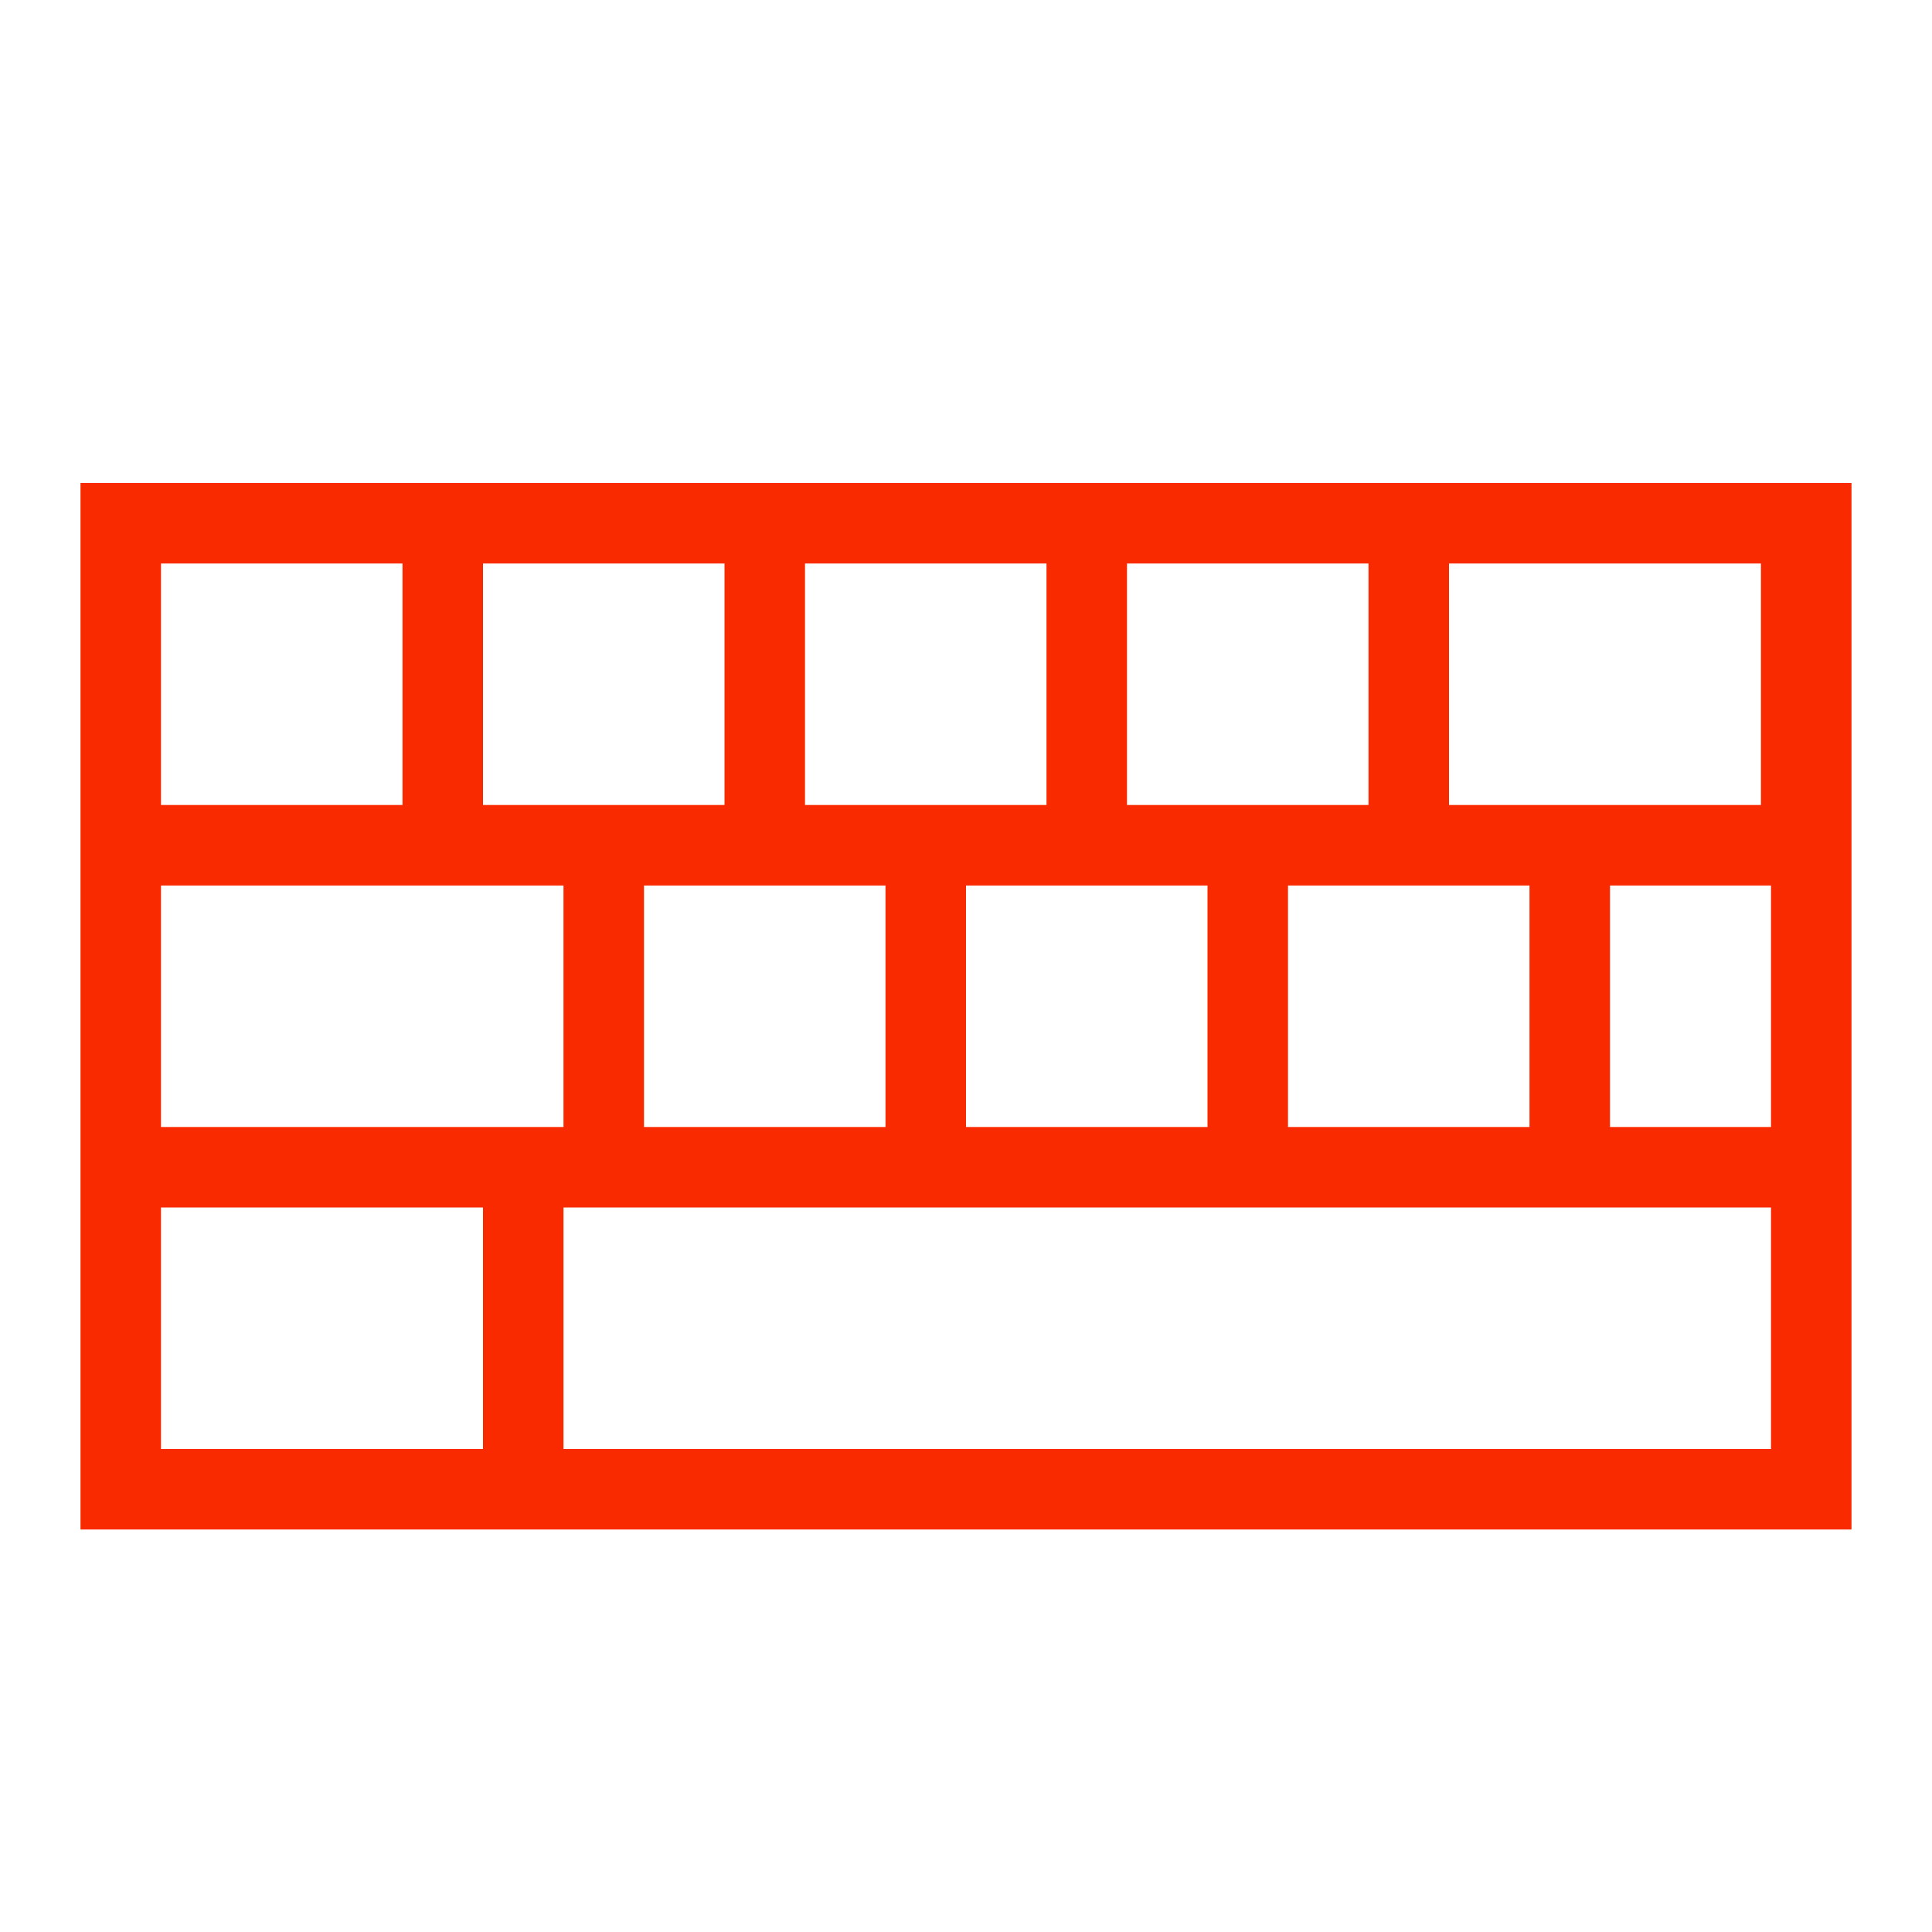
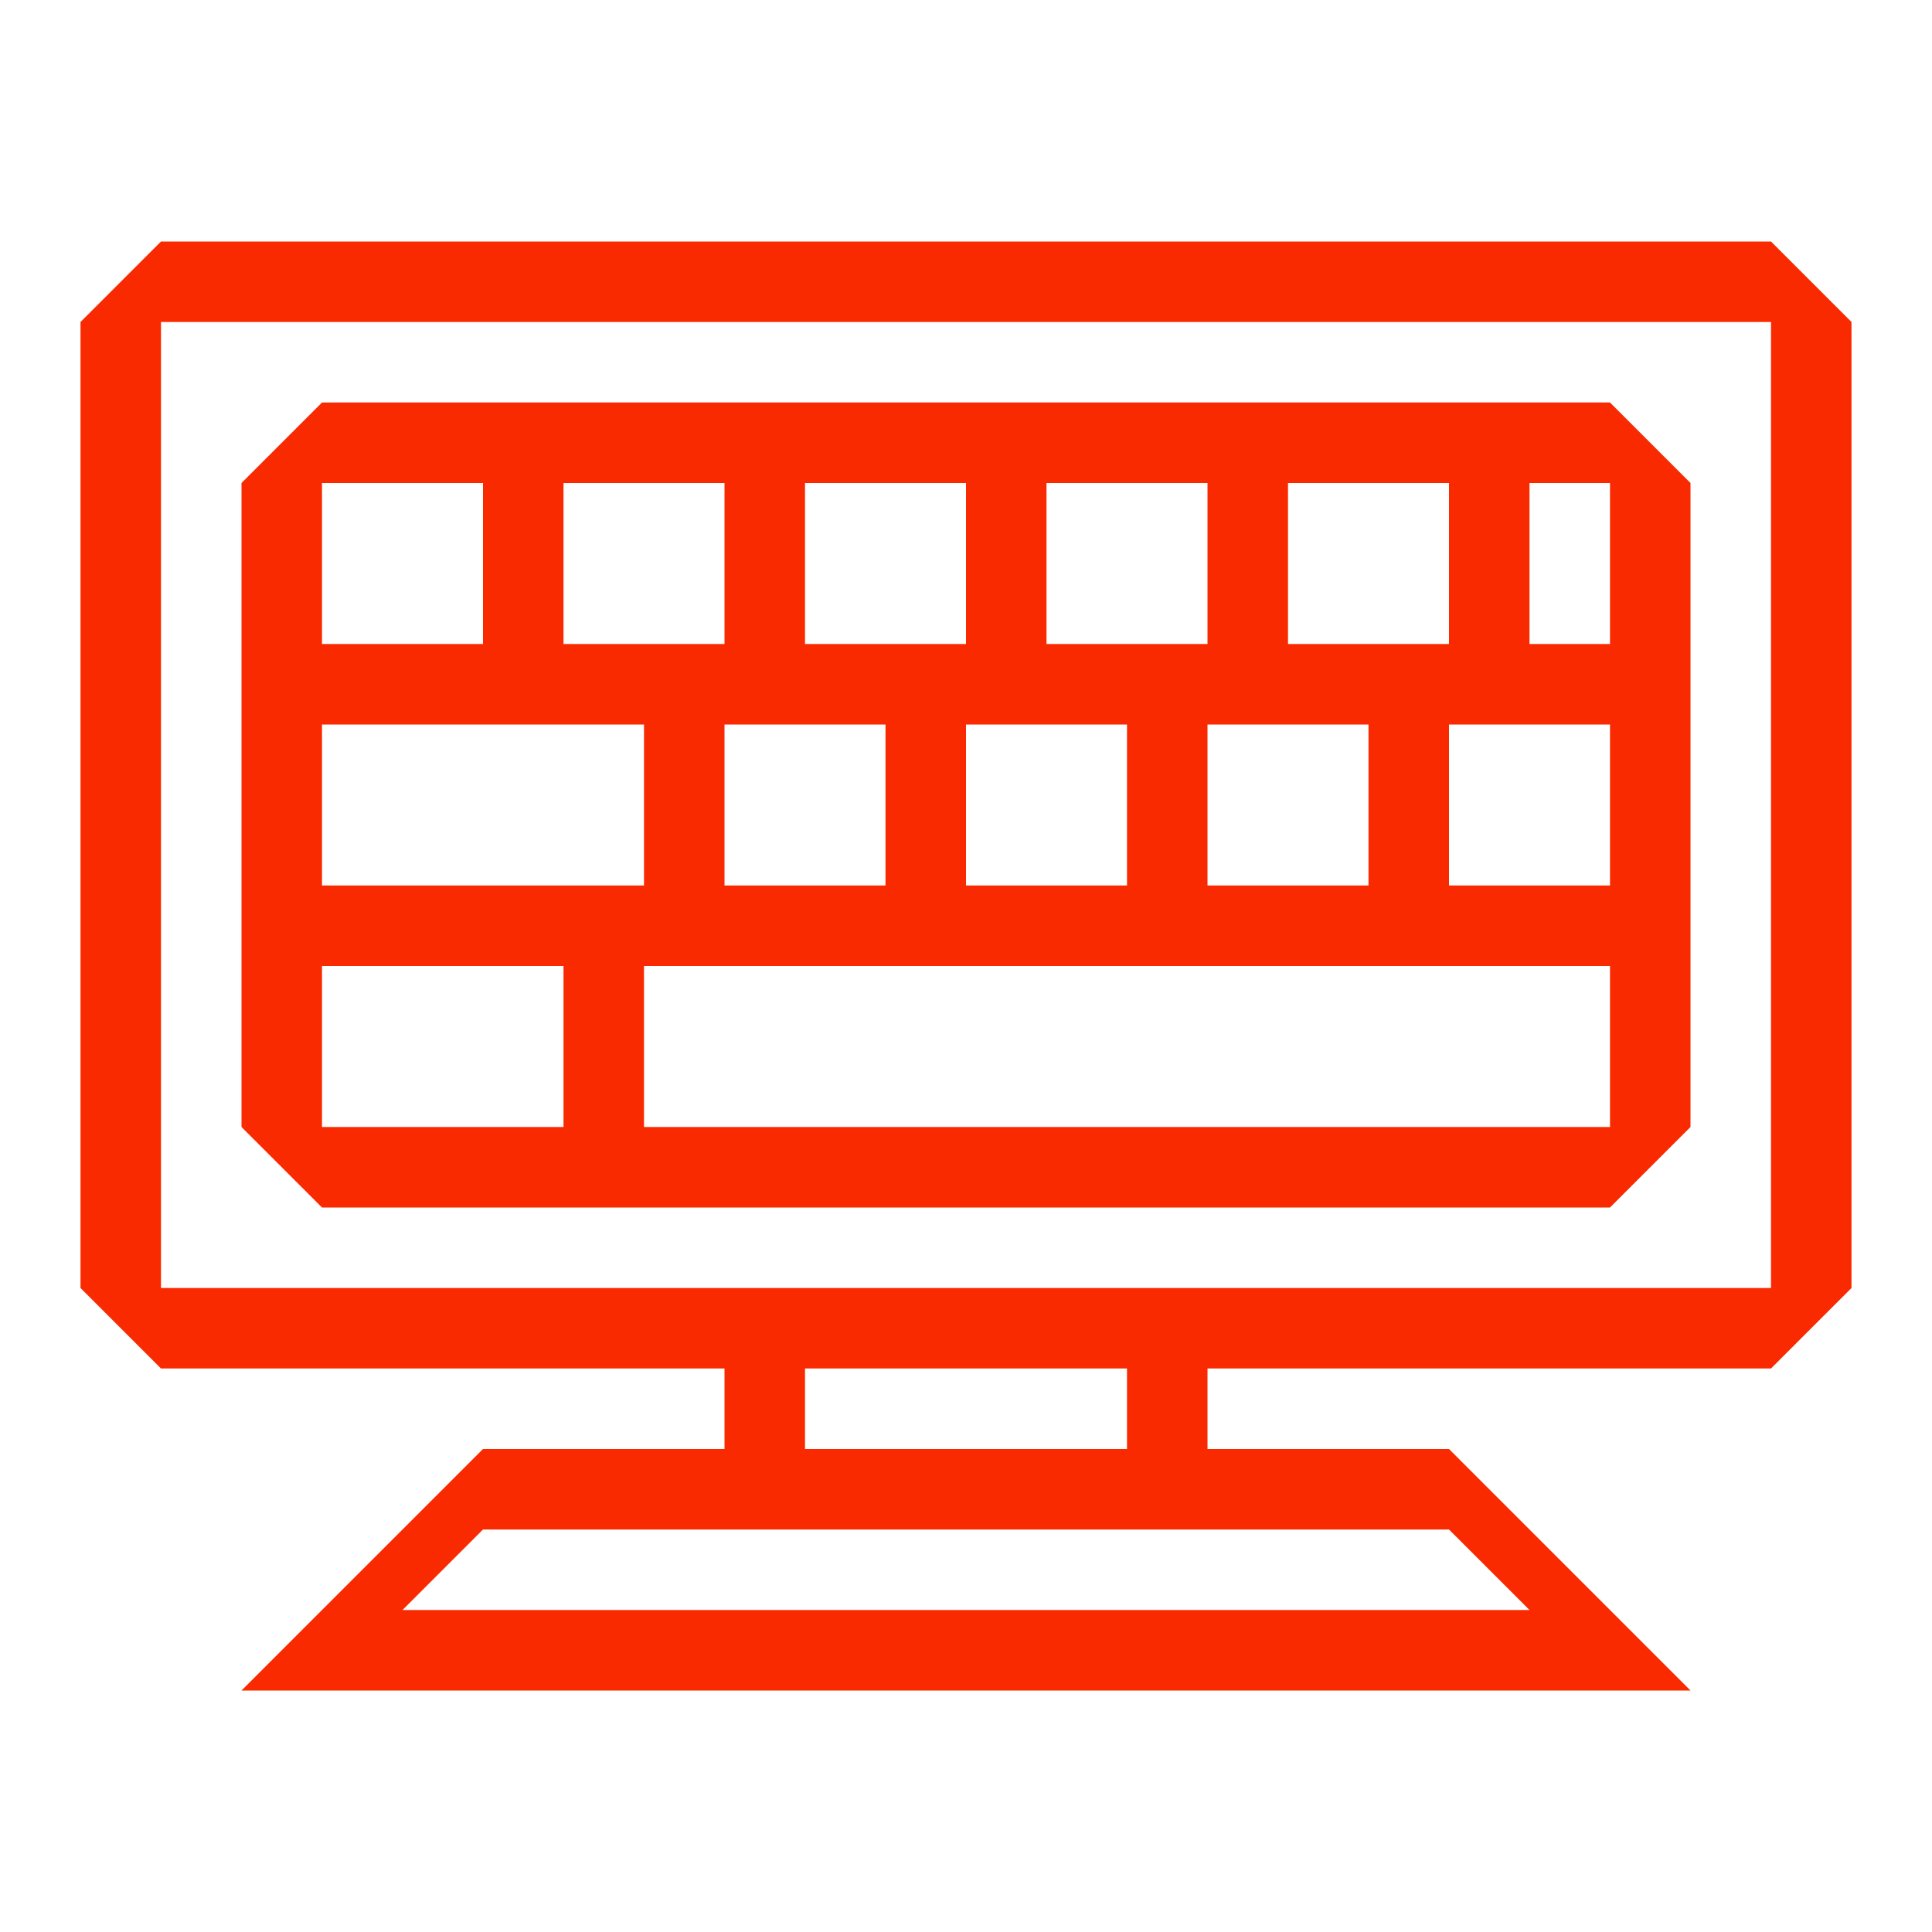
<svg xmlns="http://www.w3.org/2000/svg" width="24" height="24" id="svg2" version="1.1">
  <defs id="defs4">
    <linearGradient id="gradient0" gradientTransform="matrix(2,0,0,2,-28,-88)" gradientUnits="objectBoundingBox" x1="0.05" y1="0.75" x2="0.75" y2="0.75" spreadMethod="pad">
      <stop stop-color="#ffffff" offset="0" stop-opacity="1" id="stop7" />
      <stop stop-color="#ffffff" offset="0.82" stop-opacity="0.714" id="stop9" />
      <stop stop-color="#ffffff" offset="1" stop-opacity="1" id="stop11" />
    </linearGradient>
  </defs>
  <g id="layer1" transform="translate(0,-168)">
-     <g id="vk_active">
-       <rect ry="0" y="168" x="0" height="24" width="24" id="rect3756" style="fill:none;stroke:none" />
-       <path style="fill:#fa2a00;fill-opacity:1" d="m 1,174 0,13 22,0 0,-13 z m 1,1 3,0 0,3 -3,0 z m 4,0 3,0 0,3 -3,0 z m 4,0 3,0 0,3 -3,0 z m 4,0 3,0 0,3 -3,0 z m 4,0 3.875,0 0,3 -3.875,0 z m -16,4 5,0 0,3 -5,0 z m 6,0 3,0 0,3 -3,0 z m 4,0 3,0 0,3 -3,0 z m 4,0 3,0 0,3 -3,0 z m 4,0 2,0 0,3 -2,0 z m -18,4 4,0 L 6,186 2,186 z m 5,0 15,0 L 22,186 7,186 z" id="path5518" />
-     </g>
+     <path style="fill:#fa2a00;fill-opacity:1" d="m 2,171 -1,1 0,12 1,1 7,0 0,1 -3,0 -1,1 -2,2 6,0 10.562,0 1.438,0 -2,-2 -1,-1 -3,0 0,-1 7,0 1,-1 0,-12 -1,-1 z m 0,1 20,0 0,12 -20,0 z m 2,1 -1,1 0,8 1,1 16,0 1,-1 0,-8 -1,-1 z m 0,1 2,0 0,2 -2,0 z m 3,0 2,0 0,2 -2,0 z m 3,0 2,0 0,2 -2,0 z m 3,0 2,0 0,2 -2,0 z m 3,0 2,0 0,2 -2,0 z m 3,0 1,0 0,2 -1,0 z m -15,3 4,0 0,2 -4,0 z m 5,0 2,0 0,2 -2,0 z m 3,0 2,0 0,2 -2,0 z m 3,0 2,0 0,2 -2,0 z m 3,0 2,0 0,2 -2,0 z m -14,3 3,0 0,2 -3,0 z m 4,0 12,0 0,2 -12,0 z m 2,5 4,0 0,1 -4,0 z m -4,2 12,0 1,1 -14,0 z" id="path5518" />
  </g>
</svg>
